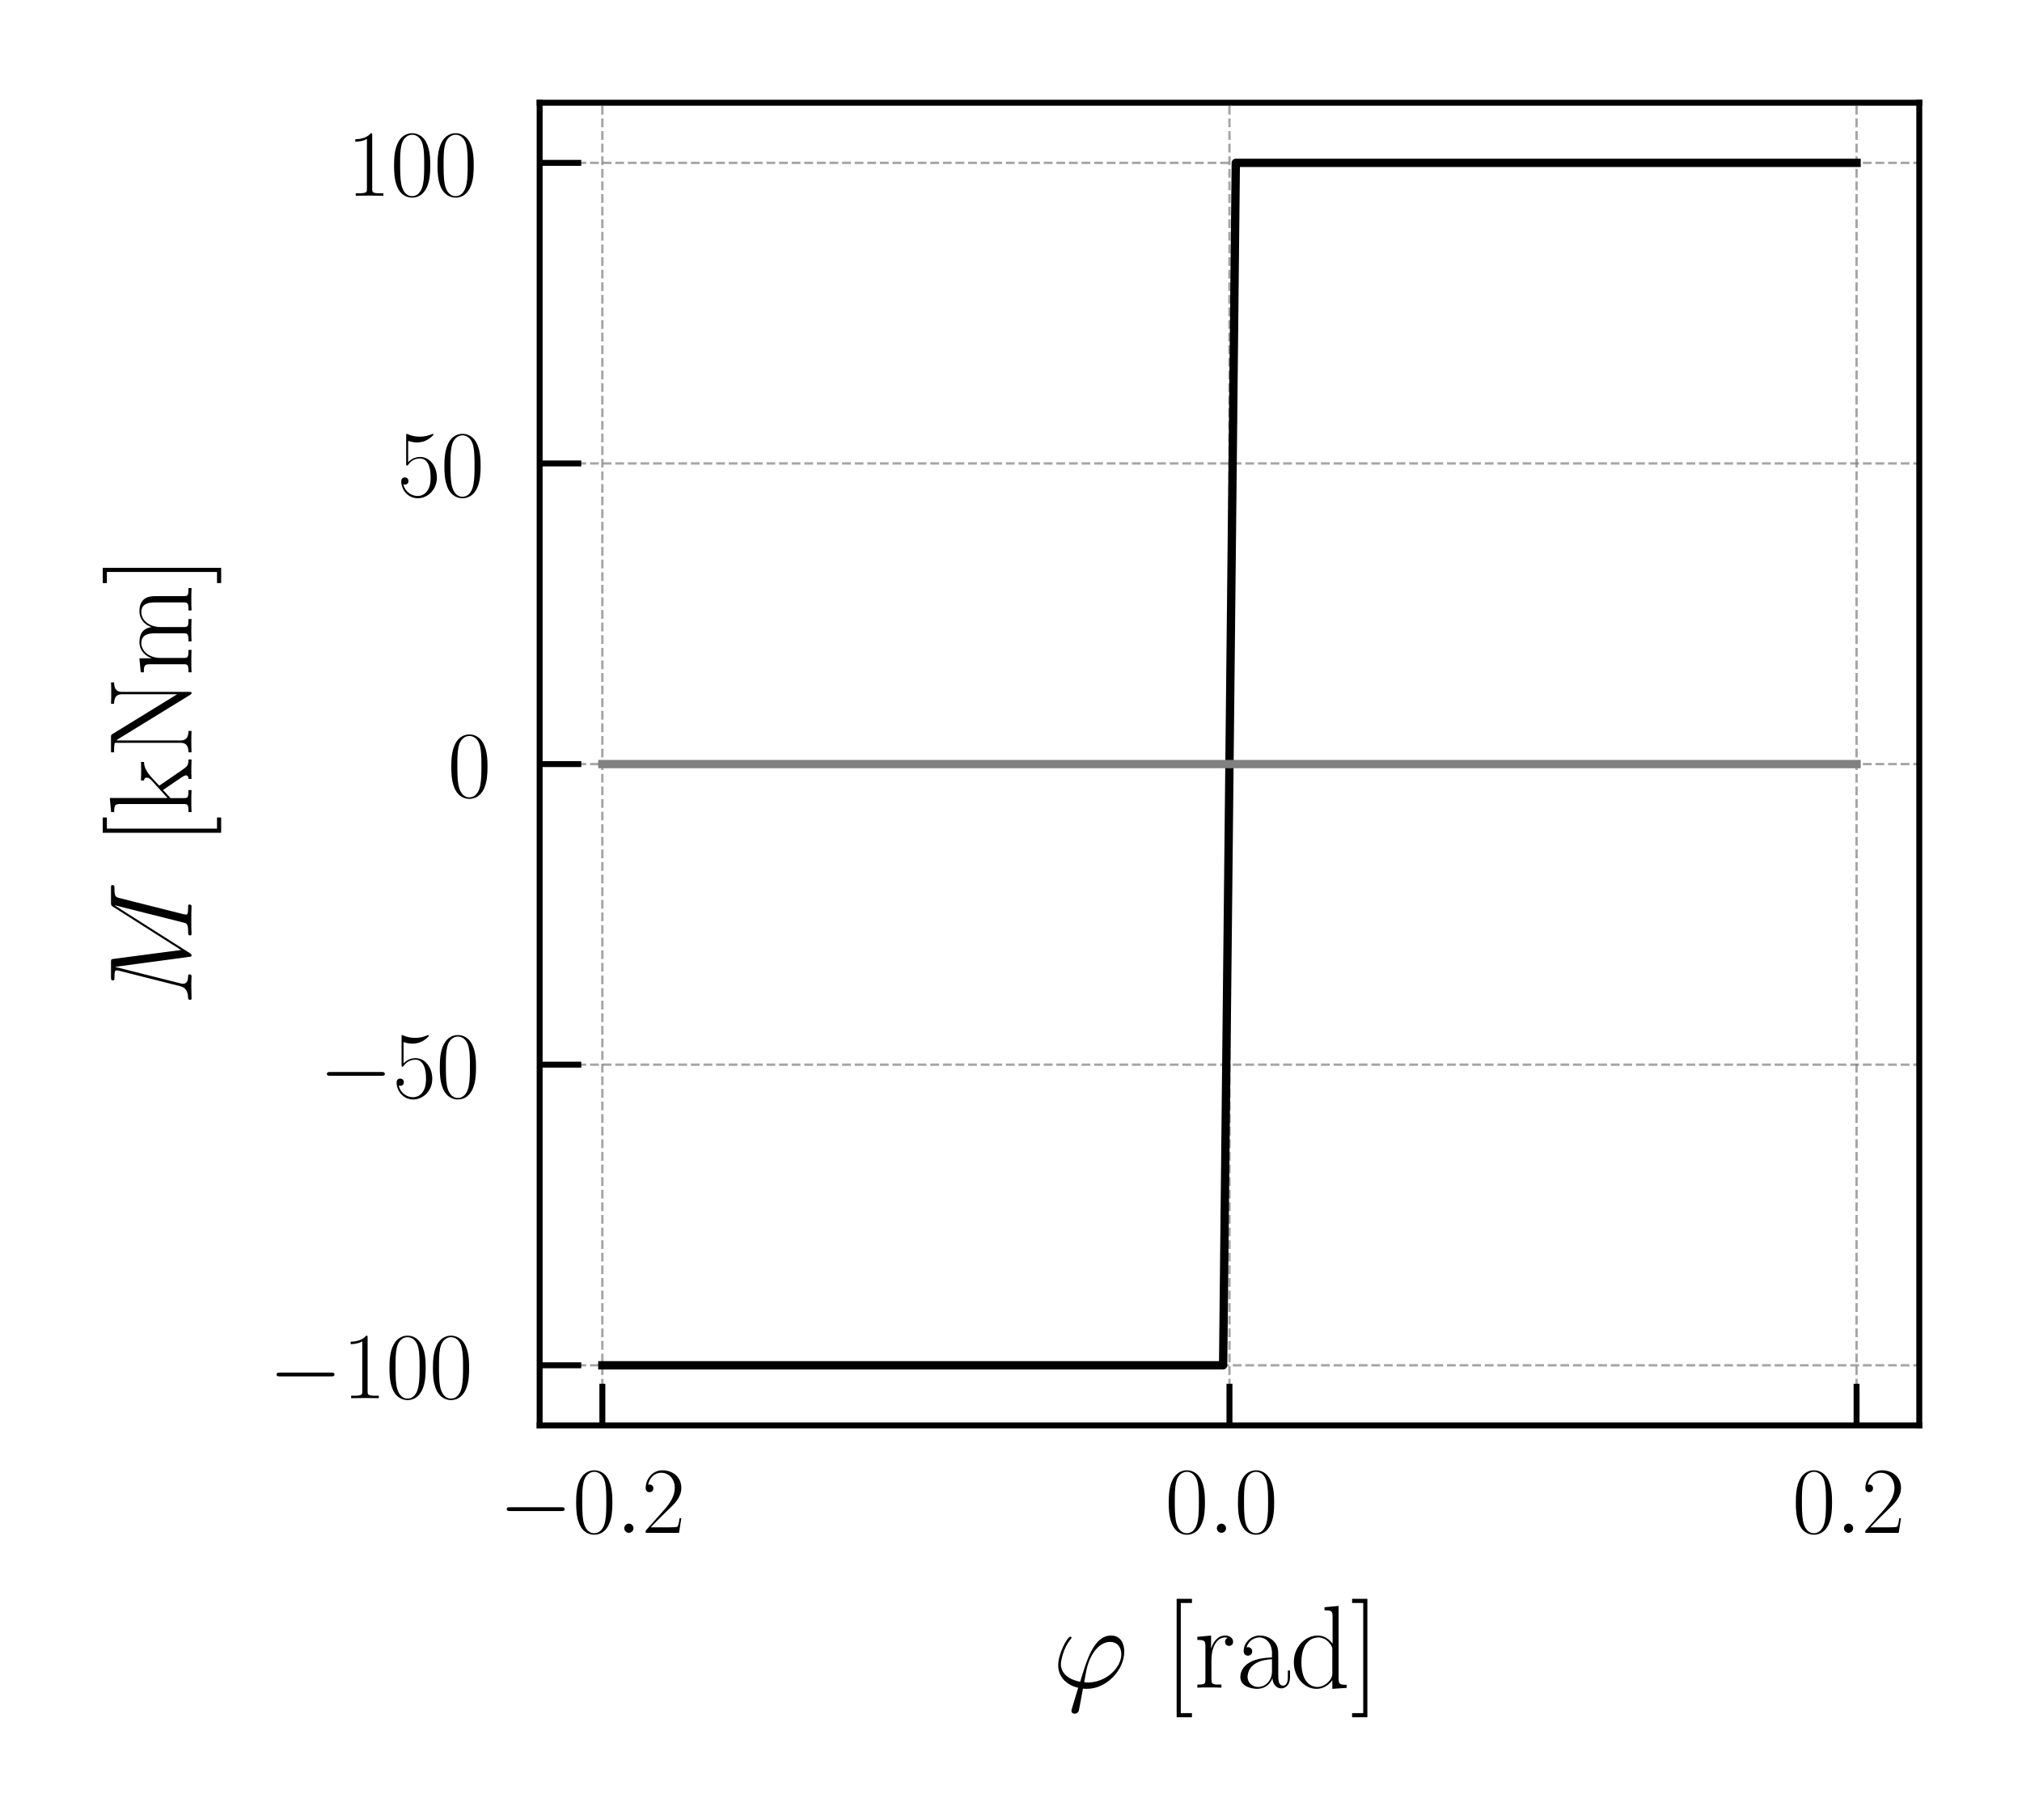
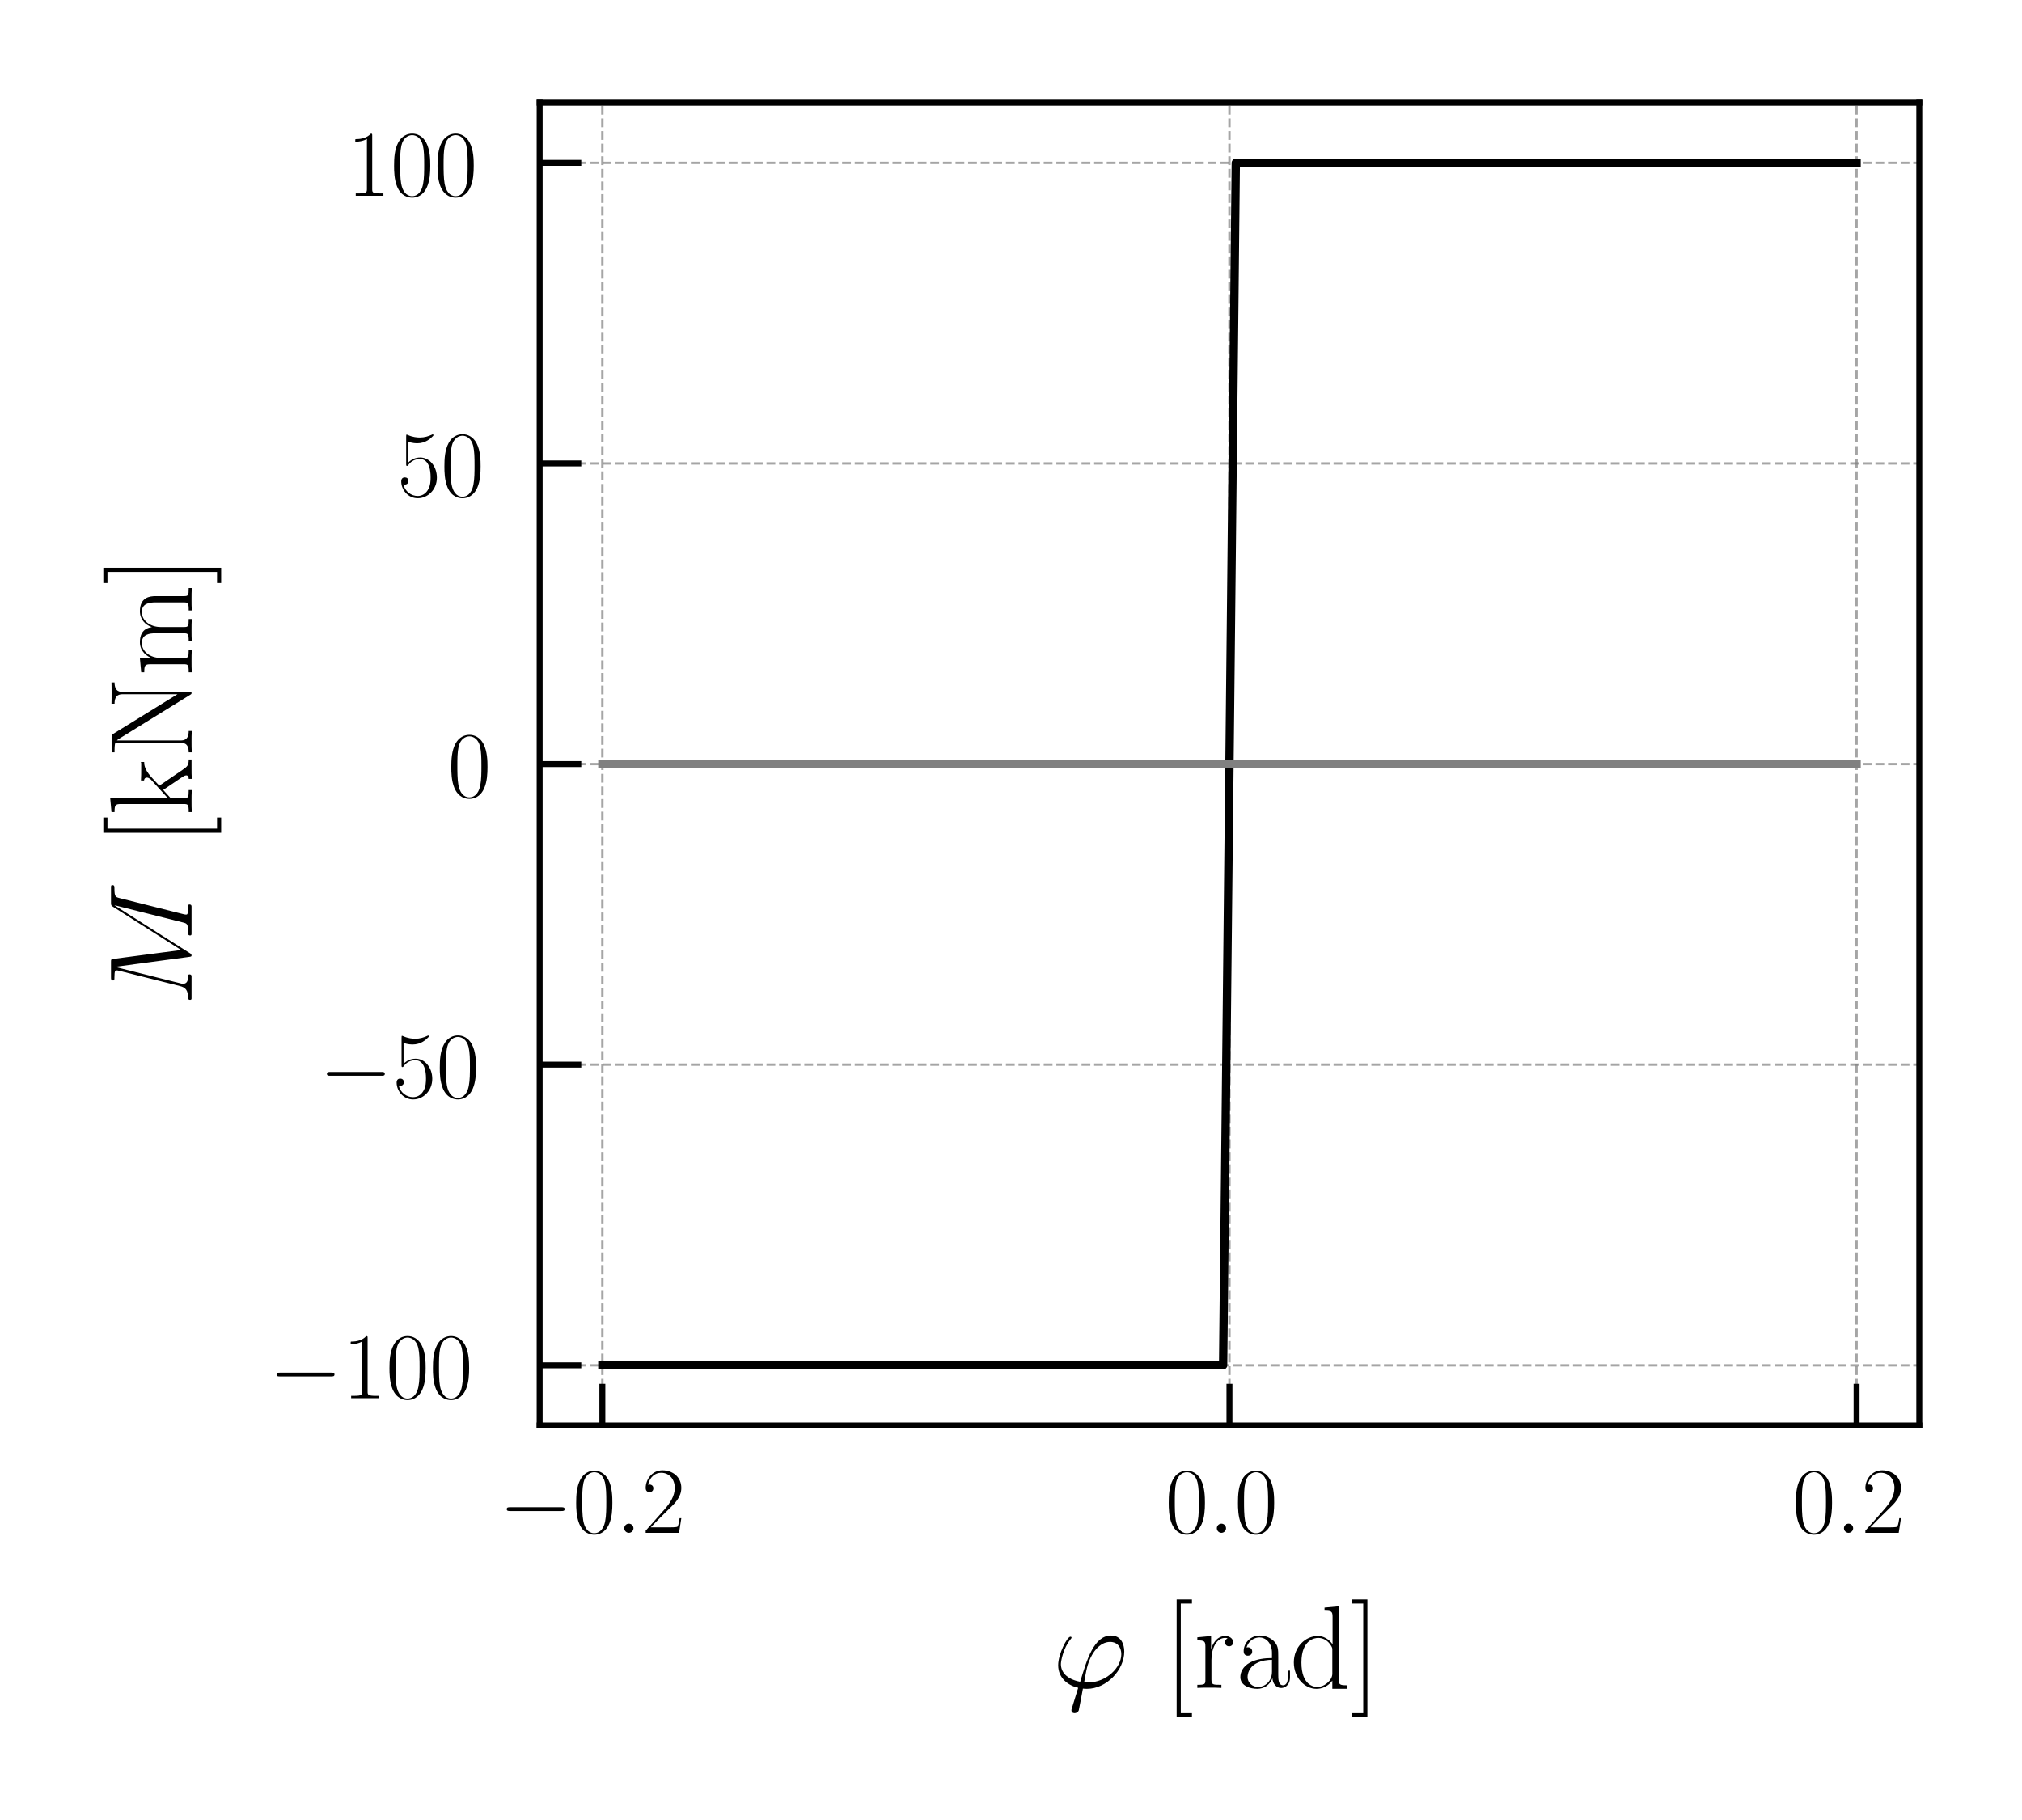
<svg xmlns="http://www.w3.org/2000/svg" xmlns:xlink="http://www.w3.org/1999/xlink" width="170.079pt" height="153.071pt" viewBox="0 0 170.079 153.071" version="1.1">
  <defs>
    <style type="text/css">*{stroke-linejoin: round; stroke-linecap: butt}</style>
  </defs>
  <g id="figure_1">
    <g id="patch_1">
      <path d="M 0 153.071  L 170.079 153.071  L 170.079 0  L 0 0  z " style="fill: #ffffff" />
    </g>
    <g id="axes_1">
      <g id="patch_2">
        <path d="M 45.392 119.884  L 161.439 119.884  L 161.439 8.64  L 45.392 8.64  z " style="fill: #ffffff" />
      </g>
      <g id="matplotlib.axis_1">
        <g id="xtick_1">
          <g id="line2d_1">
-             <path d="M 50.667 119.884  L 50.667 8.64  " clip-path="url(#pcf2f398068)" style="fill: none; stroke-dasharray: 0.74,0.32; stroke-dashoffset: 0; stroke: #808080; stroke-opacity: 0.7; stroke-width: 0.2" />
+             <path d="M 50.667 119.884  L 50.667 8.64  " clip-path="url(#pc00be11455)" style="fill: none; stroke-dasharray: 0.74,0.32; stroke-dashoffset: 0; stroke: #808080; stroke-opacity: 0.7; stroke-width: 0.2" />
          </g>
          <g id="line2d_2">
            <defs>
-               <path id="m12b90ab048" d="M 0 0  L 0 -3.5  " style="stroke: #000000; stroke-width: 0.5" />
-             </defs>
-             <g>
-               <use xlink:href="#m12b90ab048" x="50.667" y="119.884" style="stroke: #000000; stroke-width: 0.5" />
+               <path id="mbb9248168e" d="M 0 0  L 0 -3.5  " style="stroke: #000000; stroke-width: 0.5" />
+             </defs>
+             <g>
+               <use xlink:href="#mbb9248168e" x="50.667" y="119.884" style="stroke: #000000; stroke-width: 0.5" />
            </g>
          </g>
          <g id="text_1">
            <g transform="translate(41.96296 128.9185) scale(0.08 -0.08)">
              <defs>
                <path id="CMSY10-0" d="M 4218 1472  C 4326 1472 4442 1472 4442 1600  C 4442 1728 4326 1728 4218 1728  L 755 1728  C 646 1728 531 1728 531 1600  C 531 1472 646 1472 755 1472  L 4218 1472  z " transform="scale(0.015625)" />
-                 <path id="CMR17-30" d="M 2688 2038  C 2688 2430 2682 3099 2413 3613  C 2176 4063 1798 4224 1466 4224  C 1158 4224 768 4082 525 3620  C 269 3137 243 2539 243 2038  C 243 1671 250 1112 448 623  C 723 -39 1216 -128 1466 -128  C 1760 -128 2208 -7 2470 604  C 2662 1048 2688 1568 2688 2038  z M 1466 -26  C 1056 -26 813 328 723 816  C 653 1196 653 1749 653 2109  C 653 2604 653 3015 736 3407  C 858 3954 1216 4121 1466 4121  C 1728 4121 2067 3947 2189 3420  C 2272 3054 2278 2623 2278 2109  C 2278 1691 2278 1176 2202 797  C 2067 96 1690 -26 1466 -26  z " transform="scale(0.015625)" />
-                 <path id="CMMI12-3a" d="M 1178 307  C 1178 492 1024 620 870 620  C 685 620 557 467 557 313  C 557 128 710 0 864 0  C 1050 0 1178 153 1178 307  z " transform="scale(0.015625)" />
-                 <path id="CMR17-32" d="M 2669 990  L 2554 990  C 2490 537 2438 460 2413 422  C 2381 371 1920 371 1830 371  L 602 371  C 832 620 1280 1073 1824 1596  C 2214 1966 2669 2400 2669 3033  C 2669 3788 2067 4224 1395 4224  C 691 4224 262 3603 262 3027  C 262 2777 448 2745 525 2745  C 589 2745 781 2783 781 3007  C 781 3206 614 3264 525 3264  C 486 3264 448 3257 422 3244  C 544 3788 915 4057 1306 4057  C 1862 4057 2227 3616 2227 3033  C 2227 2477 1901 1998 1536 1583  L 262 147  L 262 0  L 2515 0  L 2669 990  z " transform="scale(0.015625)" />
+                 <path id="CMR17-30" d="M 2688 2025  C 2688 2416 2682 3080 2413 3591  C 2176 4039 1798 4198 1466 4198  C 1158 4198 768 4058 525 3597  C 269 3118 243 2524 243 2025  C 243 1661 250 1106 448 619  C 723 -39 1216 -128 1466 -128  C 1760 -128 2208 -7 2470 600  C 2662 1042 2688 1559 2688 2025  z M 1466 -26  C 1056 -26 813 325 723 812  C 653 1188 653 1738 653 2096  C 653 2588 653 2997 736 3387  C 858 3929 1216 4096 1466 4096  C 1728 4096 2067 3923 2189 3400  C 2272 3036 2278 2607 2278 2096  C 2278 1680 2278 1169 2202 792  C 2067 95 1690 -26 1466 -26  z " transform="scale(0.015625)" />
+                 <path id="CMMI12-3a" d="M 1178 307  C 1178 492 1024 619 870 619  C 685 619 557 466 557 313  C 557 128 710 0 864 0  C 1050 0 1178 153 1178 307  z " transform="scale(0.015625)" />
+                 <path id="CMR17-32" d="M 2669 989  L 2554 989  C 2490 536 2438 459 2413 420  C 2381 369 1920 369 1830 369  L 602 369  C 832 619 1280 1072 1824 1597  C 2214 1967 2669 2402 2669 3035  C 2669 3790 2067 4224 1395 4224  C 691 4224 262 3604 262 3030  C 262 2780 448 2748 525 2748  C 589 2748 781 2787 781 3010  C 781 3207 614 3264 525 3264  C 486 3264 448 3258 422 3245  C 544 3790 915 4058 1306 4058  C 1862 4058 2227 3617 2227 3035  C 2227 2479 1901 2000 1536 1584  L 262 146  L 262 0  L 2515 0  L 2669 989  z " transform="scale(0.015625)" />
              </defs>
              <use xlink:href="#CMSY10-0" transform="scale(0.996264)" />
              <use xlink:href="#CMR17-30" transform="translate(77.48747 0) scale(0.996264)" />
              <use xlink:href="#CMMI12-3a" transform="translate(123.1779 0) scale(0.996264)" />
              <use xlink:href="#CMR17-32" transform="translate(150.2751 0) scale(0.996264)" />
            </g>
          </g>
        </g>
        <g id="xtick_2">
          <g id="line2d_3">
-             <path d="M 103.415 119.884  L 103.415 8.64  " clip-path="url(#pcf2f398068)" style="fill: none; stroke-dasharray: 0.74,0.32; stroke-dashoffset: 0; stroke: #808080; stroke-opacity: 0.7; stroke-width: 0.2" />
+             <path d="M 103.415 119.884  L 103.415 8.64  " clip-path="url(#pc00be11455)" style="fill: none; stroke-dasharray: 0.74,0.32; stroke-dashoffset: 0; stroke: #808080; stroke-opacity: 0.7; stroke-width: 0.2" />
          </g>
          <g id="line2d_4">
            <g>
-               <use xlink:href="#m12b90ab048" x="103.415" y="119.884" style="stroke: #000000; stroke-width: 0.5" />
+               <use xlink:href="#mbb9248168e" x="103.415" y="119.884" style="stroke: #000000; stroke-width: 0.5" />
            </g>
          </g>
          <g id="text_2">
            <g transform="translate(98.00487 128.9185) scale(0.08 -0.08)">
              <use xlink:href="#CMR17-30" transform="scale(0.996264)" />
              <use xlink:href="#CMMI12-3a" transform="translate(45.69048 0) scale(0.996264)" />
              <use xlink:href="#CMR17-30" transform="translate(72.78765 0) scale(0.996264)" />
            </g>
          </g>
        </g>
        <g id="xtick_3">
          <g id="line2d_5">
-             <path d="M 156.164 119.884  L 156.164 8.64  " clip-path="url(#pcf2f398068)" style="fill: none; stroke-dasharray: 0.74,0.32; stroke-dashoffset: 0; stroke: #808080; stroke-opacity: 0.7; stroke-width: 0.2" />
+             <path d="M 156.164 119.884  L 156.164 8.64  " clip-path="url(#pc00be11455)" style="fill: none; stroke-dasharray: 0.74,0.32; stroke-dashoffset: 0; stroke: #808080; stroke-opacity: 0.7; stroke-width: 0.2" />
          </g>
          <g id="line2d_6">
            <g>
-               <use xlink:href="#m12b90ab048" x="156.164" y="119.884" style="stroke: #000000; stroke-width: 0.5" />
+               <use xlink:href="#mbb9248168e" x="156.164" y="119.884" style="stroke: #000000; stroke-width: 0.5" />
            </g>
          </g>
          <g id="text_3">
            <g transform="translate(150.7535 128.9185) scale(0.08 -0.08)">
              <use xlink:href="#CMR17-30" transform="scale(0.996264)" />
              <use xlink:href="#CMMI12-3a" transform="translate(45.69048 0) scale(0.996264)" />
              <use xlink:href="#CMR17-32" transform="translate(72.78765 0) scale(0.996264)" />
            </g>
          </g>
        </g>
        <g id="text_4">
          <g transform="translate(88.51966 141.9402) scale(0.1 -0.1)">
            <defs>
-               <path id="CMMI12-27" d="M 1926 281  C 1818 281 1722 281 1722 313  C 1722 326 1830 926 1869 1066  C 2074 1883 2560 2470 3117 2470  C 3533 2470 3725 2157 3725 1806  C 3725 1079 2906 281 1926 281  z M 1651 -52  C 1690 -58 1754 -64 1869 -64  C 2918 -64 3885 945 3885 1953  C 3885 2342 3712 2816 3174 2816  C 2253 2816 1862 1519 1504 319  C 768 460 461 849 461 1277  C 461 1449 595 2132 966 2592  C 1037 2675 1037 2687 1037 2700  C 1037 2752 986 2752 973 2752  C 800 2752 314 1819 314 1213  C 314 498 877 108 1395 -7  L 1062 -1111  C 1030 -1209 1030 -1222 1030 -1248  C 1030 -1402 1184 -1408 1197 -1408  C 1261 -1408 1376 -1383 1427 -1254  C 1446 -1196 1626 -182 1651 -52  z " transform="scale(0.015625)" />
-               <path id="CMR17-5b" d="M 1504 -1600  L 1504 -1376  L 902 -1376  L 902 4575  L 1504 4575  L 1504 4800  L 678 4800  L 678 -1600  L 1504 -1600  z " transform="scale(0.015625)" />
-               <path id="CMR17-72" d="M 960 1517  C 960 2134 1222 2713 1702 2713  C 1747 2713 1792 2707 1837 2687  C 1837 2687 1696 2642 1696 2475  C 1696 2321 1818 2257 1914 2257  C 1990 2257 2131 2302 2131 2482  C 2131 2687 1926 2816 1709 2816  C 1222 2816 1011 2340 947 2115  L 941 2115  L 941 2816  L 198 2745  L 198 2578  C 576 2578 634 2540 634 2231  L 634 443  C 634 198 608 166 198 166  L 198 0  C 352 12 646 12 813 12  C 998 12 1325 12 1498 0  L 1498 166  C 1037 166 960 166 960 455  L 960 1517  z " transform="scale(0.015625)" />
-               <path id="CMR17-61" d="M 2304 1656  C 2304 2048 2304 2275 2035 2534  C 1798 2751 1523 2816 1306 2816  C 800 2816 435 2408 435 1977  C 435 1740 627 1728 666 1728  C 749 1728 896 1779 896 1958  C 896 2118 774 2188 666 2188  C 640 2188 608 2182 589 2176  C 723 2594 1069 2713 1293 2713  C 1613 2713 1965 2421 1965 1875  L 1965 1632  C 1587 1619 1133 1568 774 1373  C 371 1147 256 822 256 576  C 256 77 832 -64 1171 -64  C 1523 -64 1850 135 1990 505  C 2003 219 2182 -39 2464 -39  C 2598 -39 2938 51 2938 563  L 2938 926  L 2822 926  L 2822 557  C 2822 161 2650 109 2566 109  C 2304 109 2304 446 2304 732  L 2304 1656  z M 1965 887  C 1965 323 1568 38 1216 38  C 896 38 646 278 646 576  C 646 771 730 1114 1101 1322  C 1408 1497 1760 1523 1965 1536  L 1965 887  z " transform="scale(0.015625)" />
-               <path id="CMR17-64" d="M 1869 4345  L 1869 4179  C 2246 4179 2304 4141 2304 3843  L 2304 2371  C 2278 2403 2016 2816 1498 2816  C 845 2816 211 2228 211 1376  C 211 529 806 -64 1434 -64  C 1978 -64 2259 361 2291 406  L 2291 -64  L 3066 -13  L 3066 154  C 2688 154 2630 193 2630 503  L 2630 4416  L 1869 4345  z M 2291 762  C 2291 568 2176 393 2029 264  C 1811 70 1594 38 1472 38  C 1286 38 621 135 621 1369  C 621 2636 1363 2713 1530 2713  C 1824 2713 2061 2545 2208 2313  C 2291 2177 2291 2157 2291 2041  L 2291 762  z " transform="scale(0.015625)" />
-               <path id="CMR17-5d" d="M 915 4800  L 90 4800  L 90 4575  L 691 4575  L 691 -1376  L 90 -1376  L 90 -1600  L 915 -1600  L 915 4800  z " transform="scale(0.015625)" />
+               <path id="CMMI12-27" d="M 1926 280  C 1818 280 1722 280 1722 312  C 1722 325 1830 926 1869 1067  C 2074 1884 2560 2472 3117 2472  C 3533 2472 3725 2159 3725 1808  C 3725 1080 2906 280 1926 280  z M 1651 -51  C 1690 -57 1754 -64 1869 -64  C 2918 -64 3885 945 3885 1954  C 3885 2344 3712 2816 3174 2816  C 2253 2816 1862 1519 1504 318  C 768 458 461 848 461 1276  C 461 1449 595 2133 966 2592  C 1037 2676 1037 2689 1037 2702  C 1037 2753 986 2753 973 2753  C 800 2753 314 1820 314 1213  C 314 497 877 107 1395 -7  L 1062 -1088  C 1030 -1184 1030 -1196 1030 -1222  C 1030 -1376 1184 -1376 1197 -1376  C 1261 -1376 1376 -1351 1427 -1223  C 1446 -1166 1626 -178 1651 -51  z " transform="scale(0.015625)" />
+               <path id="CMR17-5b" d="M 1504 -1600  L 1504 -1377  L 902 -1377  L 902 4544  L 1504 4544  L 1504 4767  L 678 4767  L 678 -1600  L 1504 -1600  z " transform="scale(0.015625)" />
+               <path id="CMR17-72" d="M 960 1497  C 960 2112 1222 2688 1702 2688  C 1747 2688 1792 2682 1837 2662  C 1837 2662 1696 2617 1696 2452  C 1696 2298 1818 2234 1914 2234  C 1990 2234 2131 2279 2131 2458  C 2131 2663 1926 2790 1709 2790  C 1222 2790 1011 2317 947 2093  L 941 2093  L 941 2790  L 198 2720  L 198 2554  C 576 2554 634 2515 634 2208  L 634 428  C 634 184 608 153 198 153  L 198 -13  C 352 0 646 0 813 0  C 998 0 1325 0 1498 -13  L 1498 153  C 1037 153 960 153 960 440  L 960 1497  z " transform="scale(0.015625)" />
+               <path id="CMR17-61" d="M 2304 1653  C 2304 2072 2304 2294 2035 2543  C 1798 2752 1523 2816 1306 2816  C 800 2816 435 2407 435 1971  C 435 1728 627 1728 666 1728  C 749 1728 896 1778 896 1954  C 896 2112 774 2181 666 2181  C 640 2181 608 2174 589 2168  C 723 2592 1069 2714 1293 2714  C 1613 2714 1965 2429 1965 1885  L 1965 1600  C 1587 1600 1133 1549 774 1357  C 371 1133 256 813 256 570  C 256 77 832 -64 1171 -64  C 1523 -64 1850 139 1990 511  C 2003 233 2182 -18 2464 -18  C 2598 -18 2938 70 2938 567  L 2938 920  L 2822 920  L 2822 562  C 2822 178 2650 128 2566 128  C 2304 128 2304 458 2304 738  L 2304 1653  z M 1965 870  C 1965 317 1568 38 1216 38  C 896 38 646 275 646 570  C 646 761 730 1100 1101 1305  C 1408 1478 1760 1504 1965 1504  L 1965 870  z " transform="scale(0.015625)" />
+               <path id="CMR17-64" d="M 1869 4326  L 1869 4160  C 2246 4160 2304 4122 2304 3820  L 2304 2345  C 2278 2377 2016 2790 1498 2790  C 845 2790 211 2208 211 1364  C 211 525 806 -64 1434 -64  C 1978 -64 2259 337 2291 380  L 2291 -63  L 3066 -63  L 3066 128  C 2688 128 2630 166 2630 473  L 2630 4396  L 1869 4326  z M 2291 755  C 2291 563 2176 390 2029 262  C 1811 70 1594 38 1472 38  C 1286 38 621 134 621 1356  C 621 2612 1363 2688 1530 2688  C 1824 2688 2061 2522 2208 2291  C 2291 2157 2291 2138 2291 2023  L 2291 755  z " transform="scale(0.015625)" />
+               <path id="CMR17-5d" d="M 915 4767  L 90 4767  L 90 4544  L 691 4544  L 691 -1377  L 90 -1377  L 90 -1600  L 915 -1600  L 915 4767  z " transform="scale(0.015625)" />
            </defs>
            <use xlink:href="#CMMI12-27" transform="scale(0.996264)" />
            <use xlink:href="#CMR17-5b" transform="translate(93.97903 0) scale(0.996264)" />
            <use xlink:href="#CMR17-72" transform="translate(118.8501 0) scale(0.996264)" />
            <use xlink:href="#CMR17-61" transform="translate(154.1309 0) scale(0.996264)" />
            <use xlink:href="#CMR17-64" transform="translate(199.8213 0) scale(0.996264)" />
            <use xlink:href="#CMR17-5d" transform="translate(250.7167 0) scale(0.996264)" />
          </g>
        </g>
      </g>
      <g id="matplotlib.axis_2">
        <g id="ytick_1">
          <g id="line2d_7">
-             <path d="M 45.392 114.827  L 161.439 114.827  " clip-path="url(#pcf2f398068)" style="fill: none; stroke-dasharray: 0.74,0.32; stroke-dashoffset: 0; stroke: #808080; stroke-opacity: 0.7; stroke-width: 0.2" />
+             <path d="M 45.392 114.827  L 161.439 114.827  " clip-path="url(#pc00be11455)" style="fill: none; stroke-dasharray: 0.74,0.32; stroke-dashoffset: 0; stroke: #808080; stroke-opacity: 0.7; stroke-width: 0.2" />
          </g>
          <g id="line2d_8">
            <defs>
-               <path id="m4ec12abbbb" d="M 0 0  L 3.5 0  " style="stroke: #000000; stroke-width: 0.5" />
-             </defs>
-             <g>
-               <use xlink:href="#m4ec12abbbb" x="45.392" y="114.827" style="stroke: #000000; stroke-width: 0.5" />
+               <path id="mcb0096c693" d="M 0 0  L 3.5 0  " style="stroke: #000000; stroke-width: 0.5" />
+             </defs>
+             <g>
+               <use xlink:href="#mcb0096c693" x="45.392" y="114.827" style="stroke: #000000; stroke-width: 0.5" />
            </g>
          </g>
          <g id="text_5">
            <g transform="translate(22.60264 117.5945) scale(0.08 -0.08)">
              <defs>
-                 <path id="CMR17-31" d="M 1702 4083  C 1702 4217 1696 4224 1606 4224  C 1357 3927 979 3833 621 3820  C 602 3820 570 3820 563 3808  C 557 3795 557 3782 557 3648  C 755 3648 1088 3686 1344 3839  L 1344 467  C 1344 243 1331 166 781 166  L 589 166  L 589 0  C 896 6 1216 12 1523 12  C 1830 12 2150 6 2458 0  L 2458 166  L 2266 166  C 1715 166 1702 236 1702 467  L 1702 4083  z " transform="scale(0.015625)" />
+                 <path id="CMR17-31" d="M 1702 4058  C 1702 4192 1696 4192 1606 4192  C 1357 3916 979 3827 621 3827  C 602 3827 570 3827 563 3808  C 557 3795 557 3782 557 3648  C 755 3648 1088 3686 1344 3839  L 1344 461  C 1344 236 1331 160 781 160  L 589 160  L 589 0  C 896 0 1216 0 1523 0  C 1830 0 2150 0 2458 0  L 2458 160  L 2266 160  C 1715 160 1702 230 1702 458  L 1702 4058  z " transform="scale(0.015625)" />
              </defs>
              <use xlink:href="#CMSY10-0" transform="scale(0.996264)" />
              <use xlink:href="#CMR17-31" transform="translate(77.48747 0) scale(0.996264)" />
              <use xlink:href="#CMR17-30" transform="translate(123.1779 0) scale(0.996264)" />
              <use xlink:href="#CMR17-30" transform="translate(168.8684 0) scale(0.996264)" />
            </g>
          </g>
        </g>
        <g id="ytick_2">
          <g id="line2d_9">
-             <path d="M 45.392 89.544  L 161.439 89.544  " clip-path="url(#pcf2f398068)" style="fill: none; stroke-dasharray: 0.74,0.32; stroke-dashoffset: 0; stroke: #808080; stroke-opacity: 0.7; stroke-width: 0.2" />
+             <path d="M 45.392 89.544  L 161.439 89.544  " clip-path="url(#pc00be11455)" style="fill: none; stroke-dasharray: 0.74,0.32; stroke-dashoffset: 0; stroke: #808080; stroke-opacity: 0.7; stroke-width: 0.2" />
          </g>
          <g id="line2d_10">
            <g>
-               <use xlink:href="#m4ec12abbbb" x="45.392" y="89.544" style="stroke: #000000; stroke-width: 0.5" />
+               <use xlink:href="#mcb0096c693" x="45.392" y="89.544" style="stroke: #000000; stroke-width: 0.5" />
            </g>
          </g>
          <g id="text_6">
            <g transform="translate(26.83682 92.31189) scale(0.08 -0.08)">
              <defs>
-                 <path id="CMR17-35" d="M 730 3750  C 794 3724 1056 3641 1325 3641  C 1920 3641 2246 3961 2432 4140  C 2432 4191 2432 4224 2394 4224  C 2387 4224 2374 4224 2323 4198  C 2099 4102 1837 4032 1517 4032  C 1325 4032 1037 4055 723 4191  C 653 4224 640 4224 634 4224  C 602 4224 595 4217 595 4090  L 595 2231  C 595 2113 595 2080 659 2080  C 691 2080 704 2093 736 2139  C 941 2435 1222 2560 1542 2560  C 1766 2560 2246 2415 2246 1293  C 2246 1087 2246 716 2054 422  C 1894 159 1645 25 1370 25  C 947 25 518 319 403 812  C 429 806 480 793 506 793  C 589 793 749 838 749 1036  C 749 1209 627 1280 506 1280  C 358 1280 262 1190 262 1011  C 262 454 704 -128 1382 -128  C 2042 -128 2669 441 2669 1267  C 2669 2054 2170 2662 1549 2662  C 1222 2662 947 2540 730 2304  L 730 3750  z " transform="scale(0.015625)" />
+                 <path id="CMR17-35" d="M 730 3692  C 794 3666 1056 3584 1325 3584  C 1920 3584 2246 3911 2432 4100  C 2432 4157 2432 4192 2394 4192  C 2387 4192 2374 4192 2323 4163  C 2099 4058 1837 3973 1517 3973  C 1325 3973 1037 3999 723 4139  C 653 4171 640 4171 634 4171  C 602 4171 595 4164 595 4037  L 595 2203  C 595 2089 595 2057 659 2057  C 691 2057 704 2070 736 2114  C 941 2401 1222 2522 1542 2522  C 1766 2522 2246 2382 2246 1289  C 2246 1085 2246 715 2054 421  C 1894 159 1645 25 1370 25  C 947 25 518 320 403 814  C 429 807 480 795 506 795  C 589 795 749 840 749 1038  C 749 1210 627 1280 506 1280  C 358 1280 262 1190 262 1011  C 262 454 704 -128 1382 -128  C 2042 -128 2669 440 2669 1264  C 2669 2030 2170 2624 1549 2624  C 1222 2624 947 2503 730 2274  L 730 3692  z " transform="scale(0.015625)" />
              </defs>
              <use xlink:href="#CMSY10-0" transform="scale(0.996264)" />
              <use xlink:href="#CMR17-35" transform="translate(77.48747 0) scale(0.996264)" />
              <use xlink:href="#CMR17-30" transform="translate(123.1779 0) scale(0.996264)" />
            </g>
          </g>
        </g>
        <g id="ytick_3">
          <g id="line2d_11">
-             <path d="M 45.392 64.262  L 161.439 64.262  " clip-path="url(#pcf2f398068)" style="fill: none; stroke-dasharray: 0.74,0.32; stroke-dashoffset: 0; stroke: #808080; stroke-opacity: 0.7; stroke-width: 0.2" />
+             <path d="M 45.392 64.262  L 161.439 64.262  " clip-path="url(#pc00be11455)" style="fill: none; stroke-dasharray: 0.74,0.32; stroke-dashoffset: 0; stroke: #808080; stroke-opacity: 0.7; stroke-width: 0.2" />
          </g>
          <g id="line2d_12">
            <g>
-               <use xlink:href="#m4ec12abbbb" x="45.392" y="64.262" style="stroke: #000000; stroke-width: 0.5" />
+               <use xlink:href="#mcb0096c693" x="45.392" y="64.262" style="stroke: #000000; stroke-width: 0.5" />
            </g>
          </g>
          <g id="text_7">
            <g transform="translate(37.65751 67.02924) scale(0.08 -0.08)">
              <use xlink:href="#CMR17-30" transform="scale(0.996264)" />
            </g>
          </g>
        </g>
        <g id="ytick_4">
          <g id="line2d_13">
-             <path d="M 45.392 38.979  L 161.439 38.979  " clip-path="url(#pcf2f398068)" style="fill: none; stroke-dasharray: 0.74,0.32; stroke-dashoffset: 0; stroke: #808080; stroke-opacity: 0.7; stroke-width: 0.2" />
+             <path d="M 45.392 38.979  L 161.439 38.979  " clip-path="url(#pc00be11455)" style="fill: none; stroke-dasharray: 0.74,0.32; stroke-dashoffset: 0; stroke: #808080; stroke-opacity: 0.7; stroke-width: 0.2" />
          </g>
          <g id="line2d_14">
            <g>
-               <use xlink:href="#m4ec12abbbb" x="45.392" y="38.979" style="stroke: #000000; stroke-width: 0.5" />
+               <use xlink:href="#mcb0096c693" x="45.392" y="38.979" style="stroke: #000000; stroke-width: 0.5" />
            </g>
          </g>
          <g id="text_8">
            <g transform="translate(33.42333 41.74659) scale(0.08 -0.08)">
              <use xlink:href="#CMR17-35" transform="scale(0.996264)" />
              <use xlink:href="#CMR17-30" transform="translate(45.69048 0) scale(0.996264)" />
            </g>
          </g>
        </g>
        <g id="ytick_5">
          <g id="line2d_15">
-             <path d="M 45.392 13.697  L 161.439 13.697  " clip-path="url(#pcf2f398068)" style="fill: none; stroke-dasharray: 0.74,0.32; stroke-dashoffset: 0; stroke: #808080; stroke-opacity: 0.7; stroke-width: 0.2" />
+             <path d="M 45.392 13.697  L 161.439 13.697  " clip-path="url(#pc00be11455)" style="fill: none; stroke-dasharray: 0.74,0.32; stroke-dashoffset: 0; stroke: #808080; stroke-opacity: 0.7; stroke-width: 0.2" />
          </g>
          <g id="line2d_16">
            <g>
-               <use xlink:href="#m4ec12abbbb" x="45.392" y="13.697" style="stroke: #000000; stroke-width: 0.5" />
+               <use xlink:href="#mcb0096c693" x="45.392" y="13.697" style="stroke: #000000; stroke-width: 0.5" />
            </g>
          </g>
          <g id="text_9">
            <g transform="translate(29.18915 16.46393) scale(0.08 -0.08)">
              <use xlink:href="#CMR17-31" transform="scale(0.996264)" />
              <use xlink:href="#CMR17-30" transform="translate(45.69048 0) scale(0.996264)" />
              <use xlink:href="#CMR17-30" transform="translate(91.38095 0) scale(0.996264)" />
            </g>
          </g>
        </g>
        <g id="text_10">
          <g transform="translate(16.11198 84.58151) rotate(-90) scale(0.1 -0.1)">
            <defs>
-               <path id="CMMI12-4d" d="M 5811 3886  C 5869 4102 5882 4166 6336 4166  C 6458 4166 6515 4166 6515 4287  C 6515 4352 6470 4352 6349 4352  L 5581 4352  C 5421 4352 5414 4345 5344 4243  L 3008 567  L 2528 4211  C 2509 4352 2502 4352 2336 4352  L 1542 4352  C 1421 4352 1363 4352 1363 4230  C 1363 4166 1421 4166 1517 4166  C 1907 4166 1907 4115 1907 4045  C 1907 4032 1907 3994 1882 3898  L 1062 650  C 986 344 838 204 410 185  C 390 185 314 179 314 70  C 314 0 371 0 397 0  C 525 0 851 12 979 12  L 1286 12  C 1376 12 1485 0 1574 0  C 1619 0 1690 0 1690 121  C 1690 179 1626 185 1600 185  C 1389 191 1184 230 1184 459  C 1184 523 1184 529 1210 618  L 2093 4128  L 2099 4128  L 2630 172  C 2650 19 2656 0 2714 0  C 2784 0 2816 51 2848 108  L 5421 4159  L 5427 4159  L 4499 472  C 4442 249 4429 185 3981 185  C 3859 185 3795 185 3795 70  C 3795 0 3853 0 3891 0  C 4000 0 4128 12 4237 12  L 4992 12  C 5101 12 5235 0 5344 0  C 5395 0 5466 0 5466 121  C 5466 185 5408 185 5312 185  C 4922 185 4922 236 4922 300  C 4922 306 4922 351 4934 402  L 5811 3886  z " transform="scale(0.015625)" />
-               <path id="CMR17-6b" d="M 1670 1679  C 1664 1692 1632 1730 1632 1749  C 1632 1762 2086 2175 2144 2226  C 2509 2532 2739 2563 2906 2570  L 2906 2735  C 2867 2735 2854 2735 2848 2729  L 2534 2722  C 2355 2722 2080 2722 1907 2735  L 1907 2570  C 1997 2563 2061 2513 2061 2423  C 2061 2296 1933 2175 1926 2175  L 960 1298  L 960 4416  L 198 4345  L 198 4179  C 576 4179 634 4141 634 3835  L 634 439  C 634 198 608 166 198 166  L 198 0  C 352 12 634 12 794 12  C 954 12 1235 12 1389 0  L 1389 166  C 979 166 954 191 954 439  L 954 1139  L 1395 1540  L 2042 586  C 2118 471 2182 382 2182 299  C 2182 185 2067 166 1990 166  L 1990 0  C 2144 12 2419 12 2579 12  C 2694 12 2931 6 3040 0  L 3040 166  C 2739 166 2669 223 2477 503  L 1670 1679  z " transform="scale(0.015625)" />
-               <path id="CMR17-4e" d="M 1312 4275  C 1267 4345 1261 4352 1139 4352  L 326 4352  L 326 4185  L 448 4185  C 704 4185 819 4153 838 4147  L 838 624  C 838 465 838 166 326 166  L 326 0  C 474 12 742 12 902 12  C 1062 12 1331 12 1478 0  L 1478 166  C 966 166 966 465 966 624  L 966 4057  C 1011 4019 1011 4007 1056 3943  L 3430 76  C 3475 0 3494 0 3526 0  C 3590 0 3590 19 3590 140  L 3590 3726  C 3590 3885 3590 4185 4102 4185  L 4102 4352  C 3955 4339 3686 4339 3526 4339  C 3366 4339 3098 4339 2950 4352  L 2950 4185  C 3462 4185 3462 3885 3462 3726  L 3462 777  L 1312 4275  z " transform="scale(0.015625)" />
-               <path id="CMR17-6d" d="M 4326 1954  C 4326 2276 4269 2816 3507 2816  C 3072 2816 2771 2520 2656 2173  L 2650 2173  C 2573 2700 2195 2816 1837 2816  C 1331 2816 1069 2424 973 2166  L 966 2166  L 966 2816  L 211 2745  L 211 2578  C 589 2578 646 2540 646 2231  L 646 443  C 646 198 621 166 211 166  L 211 0  C 365 12 646 12 813 12  C 979 12 1267 12 1421 0  L 1421 166  C 1011 166 986 192 986 443  L 986 1678  C 986 2269 1344 2713 1792 2713  C 2266 2713 2317 2289 2317 1980  L 2317 443  C 2317 198 2291 166 1882 166  L 1882 0  C 2035 12 2317 12 2483 12  C 2650 12 2938 12 3091 0  L 3091 166  C 2682 166 2656 192 2656 443  L 2656 1678  C 2656 2269 3014 2713 3462 2713  C 3936 2713 3987 2289 3987 1980  L 3987 443  C 3987 198 3962 166 3552 166  L 3552 0  C 3706 12 3987 12 4154 12  C 4320 12 4608 12 4762 0  L 4762 166  C 4352 166 4326 192 4326 443  L 4326 1954  z " transform="scale(0.015625)" />
+               <path id="CMMI12-4d" d="M 5811 3886  C 5869 4103 5882 4167 6336 4167  C 6458 4167 6515 4167 6515 4288  C 6515 4352 6470 4352 6349 4352  L 5581 4352  C 5421 4352 5414 4346 5344 4243  L 3008 562  L 2528 4211  C 2509 4352 2502 4352 2336 4352  L 1542 4352  C 1421 4352 1363 4352 1363 4231  C 1363 4167 1421 4167 1517 4167  C 1907 4167 1907 4116 1907 4046  C 1907 4034 1907 3995 1882 3899  L 1062 634  C 986 327 838 186 410 186  C 390 186 314 186 314 73  C 314 0 371 0 397 0  C 525 0 851 0 979 0  L 1286 0  C 1376 0 1485 0 1574 0  C 1619 0 1690 0 1690 122  C 1690 180 1626 186 1600 186  C 1389 186 1184 224 1184 454  C 1184 518 1184 524 1210 613  L 2093 4129  L 2099 4129  L 2630 172  C 2650 19 2656 0 2714 0  C 2784 0 2816 51 2848 109  L 5421 4161  L 5427 4161  L 4499 473  C 4442 250 4429 186 3981 186  C 3859 186 3795 186 3795 70  C 3795 0 3853 0 3891 0  C 4000 0 4128 0 4237 0  L 4992 0  C 5101 0 5235 0 5344 0  C 5395 0 5466 0 5466 122  C 5466 186 5408 186 5312 186  C 4922 186 4922 234 4922 294  C 4922 301 4922 345 4934 396  L 5811 3886  z " transform="scale(0.015625)" />
+               <path id="CMR17-6b" d="M 1670 1673  C 1664 1686 1632 1724 1632 1743  C 1632 1756 2086 2171 2144 2222  C 2509 2528 2739 2560 2906 2560  L 2906 2733  C 2867 2733 2854 2733 2848 2720  L 2534 2720  C 2355 2720 2080 2720 1907 2733  L 1907 2566  C 1997 2559 2061 2508 2061 2419  C 2061 2291 1933 2170 1926 2170  L 960 1289  L 960 4396  L 198 4326  L 198 4160  C 576 4160 634 4122 634 3817  L 634 426  C 634 184 608 153 198 153  L 198 -13  C 352 0 634 0 794 0  C 954 0 1235 0 1389 -13  L 1389 153  C 979 153 954 178 954 428  L 954 1130  L 1395 1532  L 2042 574  C 2118 459 2182 369 2182 286  C 2182 172 2067 153 1990 153  L 1990 -13  C 2144 0 2419 0 2579 0  C 2694 0 2931 0 3040 0  L 3040 153  C 2739 153 2669 210 2477 491  L 1670 1673  z " transform="scale(0.015625)" />
+               <path id="CMR17-4e" d="M 1312 4250  C 1267 4320 1261 4320 1139 4320  L 326 4320  L 326 4160  L 448 4160  C 704 4160 819 4129 838 4122  L 838 610  C 838 451 838 153 326 153  L 326 -13  C 474 0 742 0 902 0  C 1062 0 1331 0 1478 -13  L 1478 153  C 966 153 966 451 966 610  L 966 4033  C 1011 3995 1011 3982 1056 3919  L 3430 76  C 3475 0 3494 0 3526 0  C 3590 0 3590 19 3590 139  L 3590 3705  C 3590 3863 3590 4160 4102 4160  L 4102 4326  C 3955 4320 3686 4320 3526 4320  C 3366 4320 3098 4320 2950 4326  L 2950 4160  C 3462 4160 3462 3862 3462 3703  L 3462 763  L 1312 4250  z " transform="scale(0.015625)" />
+               <path id="CMR17-6d" d="M 4326 1933  C 4326 2252 4269 2790 3507 2790  C 3072 2790 2771 2496 2656 2151  L 2650 2151  C 2573 2676 2195 2790 1837 2790  C 1331 2790 1069 2400 973 2144  L 966 2144  L 966 2790  L 211 2720  L 211 2554  C 589 2554 646 2515 646 2208  L 646 428  C 646 184 621 153 211 153  L 211 -13  C 365 0 646 0 813 0  C 979 0 1267 0 1421 -13  L 1421 153  C 1011 153 986 178 986 428  L 986 1658  C 986 2247 1344 2688 1792 2688  C 2266 2688 2317 2266 2317 1958  L 2317 428  C 2317 184 2291 153 1882 153  L 1882 -13  C 2035 0 2317 0 2483 0  C 2650 0 2938 0 3091 -13  L 3091 153  C 2682 153 2656 178 2656 428  L 2656 1658  C 2656 2247 3014 2688 3462 2688  C 3936 2688 3987 2266 3987 1958  L 3987 428  C 3987 184 3962 153 3552 153  L 3552 -13  C 3706 0 3987 0 4154 0  C 4320 0 4608 0 4762 -13  L 4762 153  C 4352 153 4326 178 4326 428  L 4326 1933  z " transform="scale(0.015625)" />
            </defs>
            <use xlink:href="#CMMI12-4d" transform="scale(0.996264)" />
            <use xlink:href="#CMR17-5b" transform="translate(134.856 0) scale(0.996264)" />
            <use xlink:href="#CMR17-6b" transform="translate(159.7271 0) scale(0.996264)" />
            <use xlink:href="#CMR17-4e" transform="translate(208.02 0) scale(0.996264)" />
            <use xlink:href="#CMR17-6d" transform="translate(277.0924 0) scale(0.996264)" />
            <use xlink:href="#CMR17-5d" transform="translate(354.012 0) scale(0.996264)" />
          </g>
        </g>
      </g>
      <g id="line2d_17">
-         <path d="M 50.667 114.827  L 51.732 114.827  L 52.798 114.827  L 53.863 114.827  L 54.929 114.827  L 55.995 114.827  L 57.06 114.827  L 58.126 114.827  L 59.192 114.827  L 60.257 114.827  L 61.323 114.827  L 62.388 114.827  L 63.454 114.827  L 64.52 114.827  L 65.585 114.827  L 66.651 114.827  L 67.717 114.827  L 68.782 114.827  L 69.848 114.827  L 70.914 114.827  L 71.979 114.827  L 73.045 114.827  L 74.11 114.827  L 75.176 114.827  L 76.242 114.827  L 77.307 114.827  L 78.373 114.827  L 79.439 114.827  L 80.504 114.827  L 81.57 114.827  L 82.635 114.827  L 83.701 114.827  L 84.767 114.827  L 85.832 114.827  L 86.898 114.827  L 87.964 114.827  L 89.029 114.827  L 90.095 114.827  L 91.16 114.827  L 92.226 114.827  L 93.292 114.827  L 94.357 114.827  L 95.423 114.827  L 96.489 114.827  L 97.554 114.827  L 98.62 114.827  L 99.686 114.827  L 100.751 114.827  L 101.817 114.827  L 102.882 114.827  L 103.948 13.697  L 105.014 13.697  L 106.079 13.697  L 107.145 13.697  L 108.211 13.697  L 109.276 13.697  L 110.342 13.697  L 111.407 13.697  L 112.473 13.697  L 113.539 13.697  L 114.604 13.697  L 115.67 13.697  L 116.736 13.697  L 117.801 13.697  L 118.867 13.697  L 119.932 13.697  L 120.998 13.697  L 122.064 13.697  L 123.129 13.697  L 124.195 13.697  L 125.261 13.697  L 126.326 13.697  L 127.392 13.697  L 128.458 13.697  L 129.523 13.697  L 130.589 13.697  L 131.654 13.697  L 132.72 13.697  L 133.786 13.697  L 134.851 13.697  L 135.917 13.697  L 136.983 13.697  L 138.048 13.697  L 139.114 13.697  L 140.179 13.697  L 141.245 13.697  L 142.311 13.697  L 143.376 13.697  L 144.442 13.697  L 145.508 13.697  L 146.573 13.697  L 147.639 13.697  L 148.704 13.697  L 149.77 13.697  L 150.836 13.697  L 151.901 13.697  L 152.967 13.697  L 154.033 13.697  L 155.098 13.697  L 156.164 13.697  " clip-path="url(#pcf2f398068)" style="fill: none; stroke: #000000; stroke-width: 0.7; stroke-linecap: square" />
+         <path d="M 50.667 114.827  L 51.732 114.827  L 52.798 114.827  L 53.863 114.827  L 54.929 114.827  L 55.995 114.827  L 57.06 114.827  L 58.126 114.827  L 59.192 114.827  L 60.257 114.827  L 61.323 114.827  L 62.388 114.827  L 63.454 114.827  L 64.52 114.827  L 65.585 114.827  L 66.651 114.827  L 67.717 114.827  L 68.782 114.827  L 69.848 114.827  L 70.914 114.827  L 71.979 114.827  L 73.045 114.827  L 74.11 114.827  L 75.176 114.827  L 76.242 114.827  L 77.307 114.827  L 78.373 114.827  L 79.439 114.827  L 80.504 114.827  L 81.57 114.827  L 82.635 114.827  L 83.701 114.827  L 84.767 114.827  L 85.832 114.827  L 86.898 114.827  L 87.964 114.827  L 89.029 114.827  L 90.095 114.827  L 91.16 114.827  L 92.226 114.827  L 93.292 114.827  L 94.357 114.827  L 95.423 114.827  L 96.489 114.827  L 97.554 114.827  L 98.62 114.827  L 99.686 114.827  L 100.751 114.827  L 101.817 114.827  L 102.882 114.827  L 103.948 13.697  L 105.014 13.697  L 106.079 13.697  L 107.145 13.697  L 108.211 13.697  L 109.276 13.697  L 110.342 13.697  L 111.407 13.697  L 112.473 13.697  L 113.539 13.697  L 114.604 13.697  L 115.67 13.697  L 116.736 13.697  L 117.801 13.697  L 118.867 13.697  L 119.932 13.697  L 120.998 13.697  L 122.064 13.697  L 123.129 13.697  L 124.195 13.697  L 125.261 13.697  L 126.326 13.697  L 127.392 13.697  L 128.458 13.697  L 129.523 13.697  L 130.589 13.697  L 131.654 13.697  L 132.72 13.697  L 133.786 13.697  L 134.851 13.697  L 135.917 13.697  L 136.983 13.697  L 138.048 13.697  L 139.114 13.697  L 140.179 13.697  L 141.245 13.697  L 142.311 13.697  L 143.376 13.697  L 144.442 13.697  L 145.508 13.697  L 146.573 13.697  L 147.639 13.697  L 148.704 13.697  L 149.77 13.697  L 150.836 13.697  L 151.901 13.697  L 152.967 13.697  L 154.033 13.697  L 155.098 13.697  L 156.164 13.697  " clip-path="url(#pc00be11455)" style="fill: none; stroke: #000000; stroke-width: 0.7; stroke-linecap: square" />
      </g>
      <g id="line2d_18">
-         <path d="M 50.667 64.262  L 51.732 64.262  L 52.798 64.262  L 53.863 64.262  L 54.929 64.262  L 55.995 64.262  L 57.06 64.262  L 58.126 64.262  L 59.192 64.262  L 60.257 64.262  L 61.323 64.262  L 62.388 64.262  L 63.454 64.262  L 64.52 64.262  L 65.585 64.262  L 66.651 64.262  L 67.717 64.262  L 68.782 64.262  L 69.848 64.262  L 70.914 64.262  L 71.979 64.262  L 73.045 64.262  L 74.11 64.262  L 75.176 64.262  L 76.242 64.262  L 77.307 64.262  L 78.373 64.262  L 79.439 64.262  L 80.504 64.262  L 81.57 64.262  L 82.635 64.262  L 83.701 64.262  L 84.767 64.262  L 85.832 64.262  L 86.898 64.262  L 87.964 64.262  L 89.029 64.262  L 90.095 64.262  L 91.16 64.262  L 92.226 64.262  L 93.292 64.262  L 94.357 64.262  L 95.423 64.262  L 96.489 64.262  L 97.554 64.262  L 98.62 64.262  L 99.686 64.262  L 100.751 64.262  L 101.817 64.262  L 102.882 64.262  L 103.948 64.262  L 105.014 64.262  L 106.079 64.262  L 107.145 64.262  L 108.211 64.262  L 109.276 64.262  L 110.342 64.262  L 111.407 64.262  L 112.473 64.262  L 113.539 64.262  L 114.604 64.262  L 115.67 64.262  L 116.736 64.262  L 117.801 64.262  L 118.867 64.262  L 119.932 64.262  L 120.998 64.262  L 122.064 64.262  L 123.129 64.262  L 124.195 64.262  L 125.261 64.262  L 126.326 64.262  L 127.392 64.262  L 128.458 64.262  L 129.523 64.262  L 130.589 64.262  L 131.654 64.262  L 132.72 64.262  L 133.786 64.262  L 134.851 64.262  L 135.917 64.262  L 136.983 64.262  L 138.048 64.262  L 139.114 64.262  L 140.179 64.262  L 141.245 64.262  L 142.311 64.262  L 143.376 64.262  L 144.442 64.262  L 145.508 64.262  L 146.573 64.262  L 147.639 64.262  L 148.704 64.262  L 149.77 64.262  L 150.836 64.262  L 151.901 64.262  L 152.967 64.262  L 154.033 64.262  L 155.098 64.262  L 156.164 64.262  " clip-path="url(#pcf2f398068)" style="fill: none; stroke: #808080; stroke-width: 0.7; stroke-linecap: square" />
+         <path d="M 50.667 64.262  L 51.732 64.262  L 52.798 64.262  L 53.863 64.262  L 54.929 64.262  L 55.995 64.262  L 57.06 64.262  L 58.126 64.262  L 59.192 64.262  L 60.257 64.262  L 61.323 64.262  L 62.388 64.262  L 63.454 64.262  L 64.52 64.262  L 65.585 64.262  L 66.651 64.262  L 67.717 64.262  L 68.782 64.262  L 69.848 64.262  L 70.914 64.262  L 71.979 64.262  L 73.045 64.262  L 74.11 64.262  L 75.176 64.262  L 76.242 64.262  L 77.307 64.262  L 78.373 64.262  L 79.439 64.262  L 80.504 64.262  L 81.57 64.262  L 82.635 64.262  L 83.701 64.262  L 84.767 64.262  L 85.832 64.262  L 86.898 64.262  L 87.964 64.262  L 89.029 64.262  L 90.095 64.262  L 91.16 64.262  L 92.226 64.262  L 93.292 64.262  L 94.357 64.262  L 95.423 64.262  L 96.489 64.262  L 97.554 64.262  L 98.62 64.262  L 99.686 64.262  L 100.751 64.262  L 101.817 64.262  L 102.882 64.262  L 103.948 64.262  L 105.014 64.262  L 106.079 64.262  L 107.145 64.262  L 108.211 64.262  L 109.276 64.262  L 110.342 64.262  L 111.407 64.262  L 112.473 64.262  L 113.539 64.262  L 114.604 64.262  L 115.67 64.262  L 116.736 64.262  L 117.801 64.262  L 118.867 64.262  L 119.932 64.262  L 120.998 64.262  L 122.064 64.262  L 123.129 64.262  L 124.195 64.262  L 125.261 64.262  L 126.326 64.262  L 127.392 64.262  L 128.458 64.262  L 129.523 64.262  L 130.589 64.262  L 131.654 64.262  L 132.72 64.262  L 133.786 64.262  L 134.851 64.262  L 135.917 64.262  L 136.983 64.262  L 138.048 64.262  L 139.114 64.262  L 140.179 64.262  L 141.245 64.262  L 142.311 64.262  L 143.376 64.262  L 144.442 64.262  L 145.508 64.262  L 146.573 64.262  L 147.639 64.262  L 148.704 64.262  L 149.77 64.262  L 150.836 64.262  L 151.901 64.262  L 152.967 64.262  L 154.033 64.262  L 155.098 64.262  L 156.164 64.262  " clip-path="url(#pc00be11455)" style="fill: none; stroke: #808080; stroke-width: 0.7; stroke-linecap: square" />
      </g>
      <g id="patch_3">
        <path d="M 45.392 119.884  L 45.392 8.64  " style="fill: none; stroke: #000000; stroke-width: 0.5; stroke-linejoin: miter; stroke-linecap: square" />
      </g>
      <g id="patch_4">
        <path d="M 161.439 119.884  L 161.439 8.64  " style="fill: none; stroke: #000000; stroke-width: 0.5; stroke-linejoin: miter; stroke-linecap: square" />
      </g>
      <g id="patch_5">
        <path d="M 45.392 119.884  L 161.439 119.884  " style="fill: none; stroke: #000000; stroke-width: 0.5; stroke-linejoin: miter; stroke-linecap: square" />
      </g>
      <g id="patch_6">
        <path d="M 45.392 8.64  L 161.439 8.64  " style="fill: none; stroke: #000000; stroke-width: 0.5; stroke-linejoin: miter; stroke-linecap: square" />
      </g>
    </g>
  </g>
  <defs>
-     <clipPath id="pcf2f398068">
+     <clipPath id="pc00be11455">
      <rect x="45.392" y="8.64" width="116.047" height="111.244" />
    </clipPath>
  </defs>
</svg>
